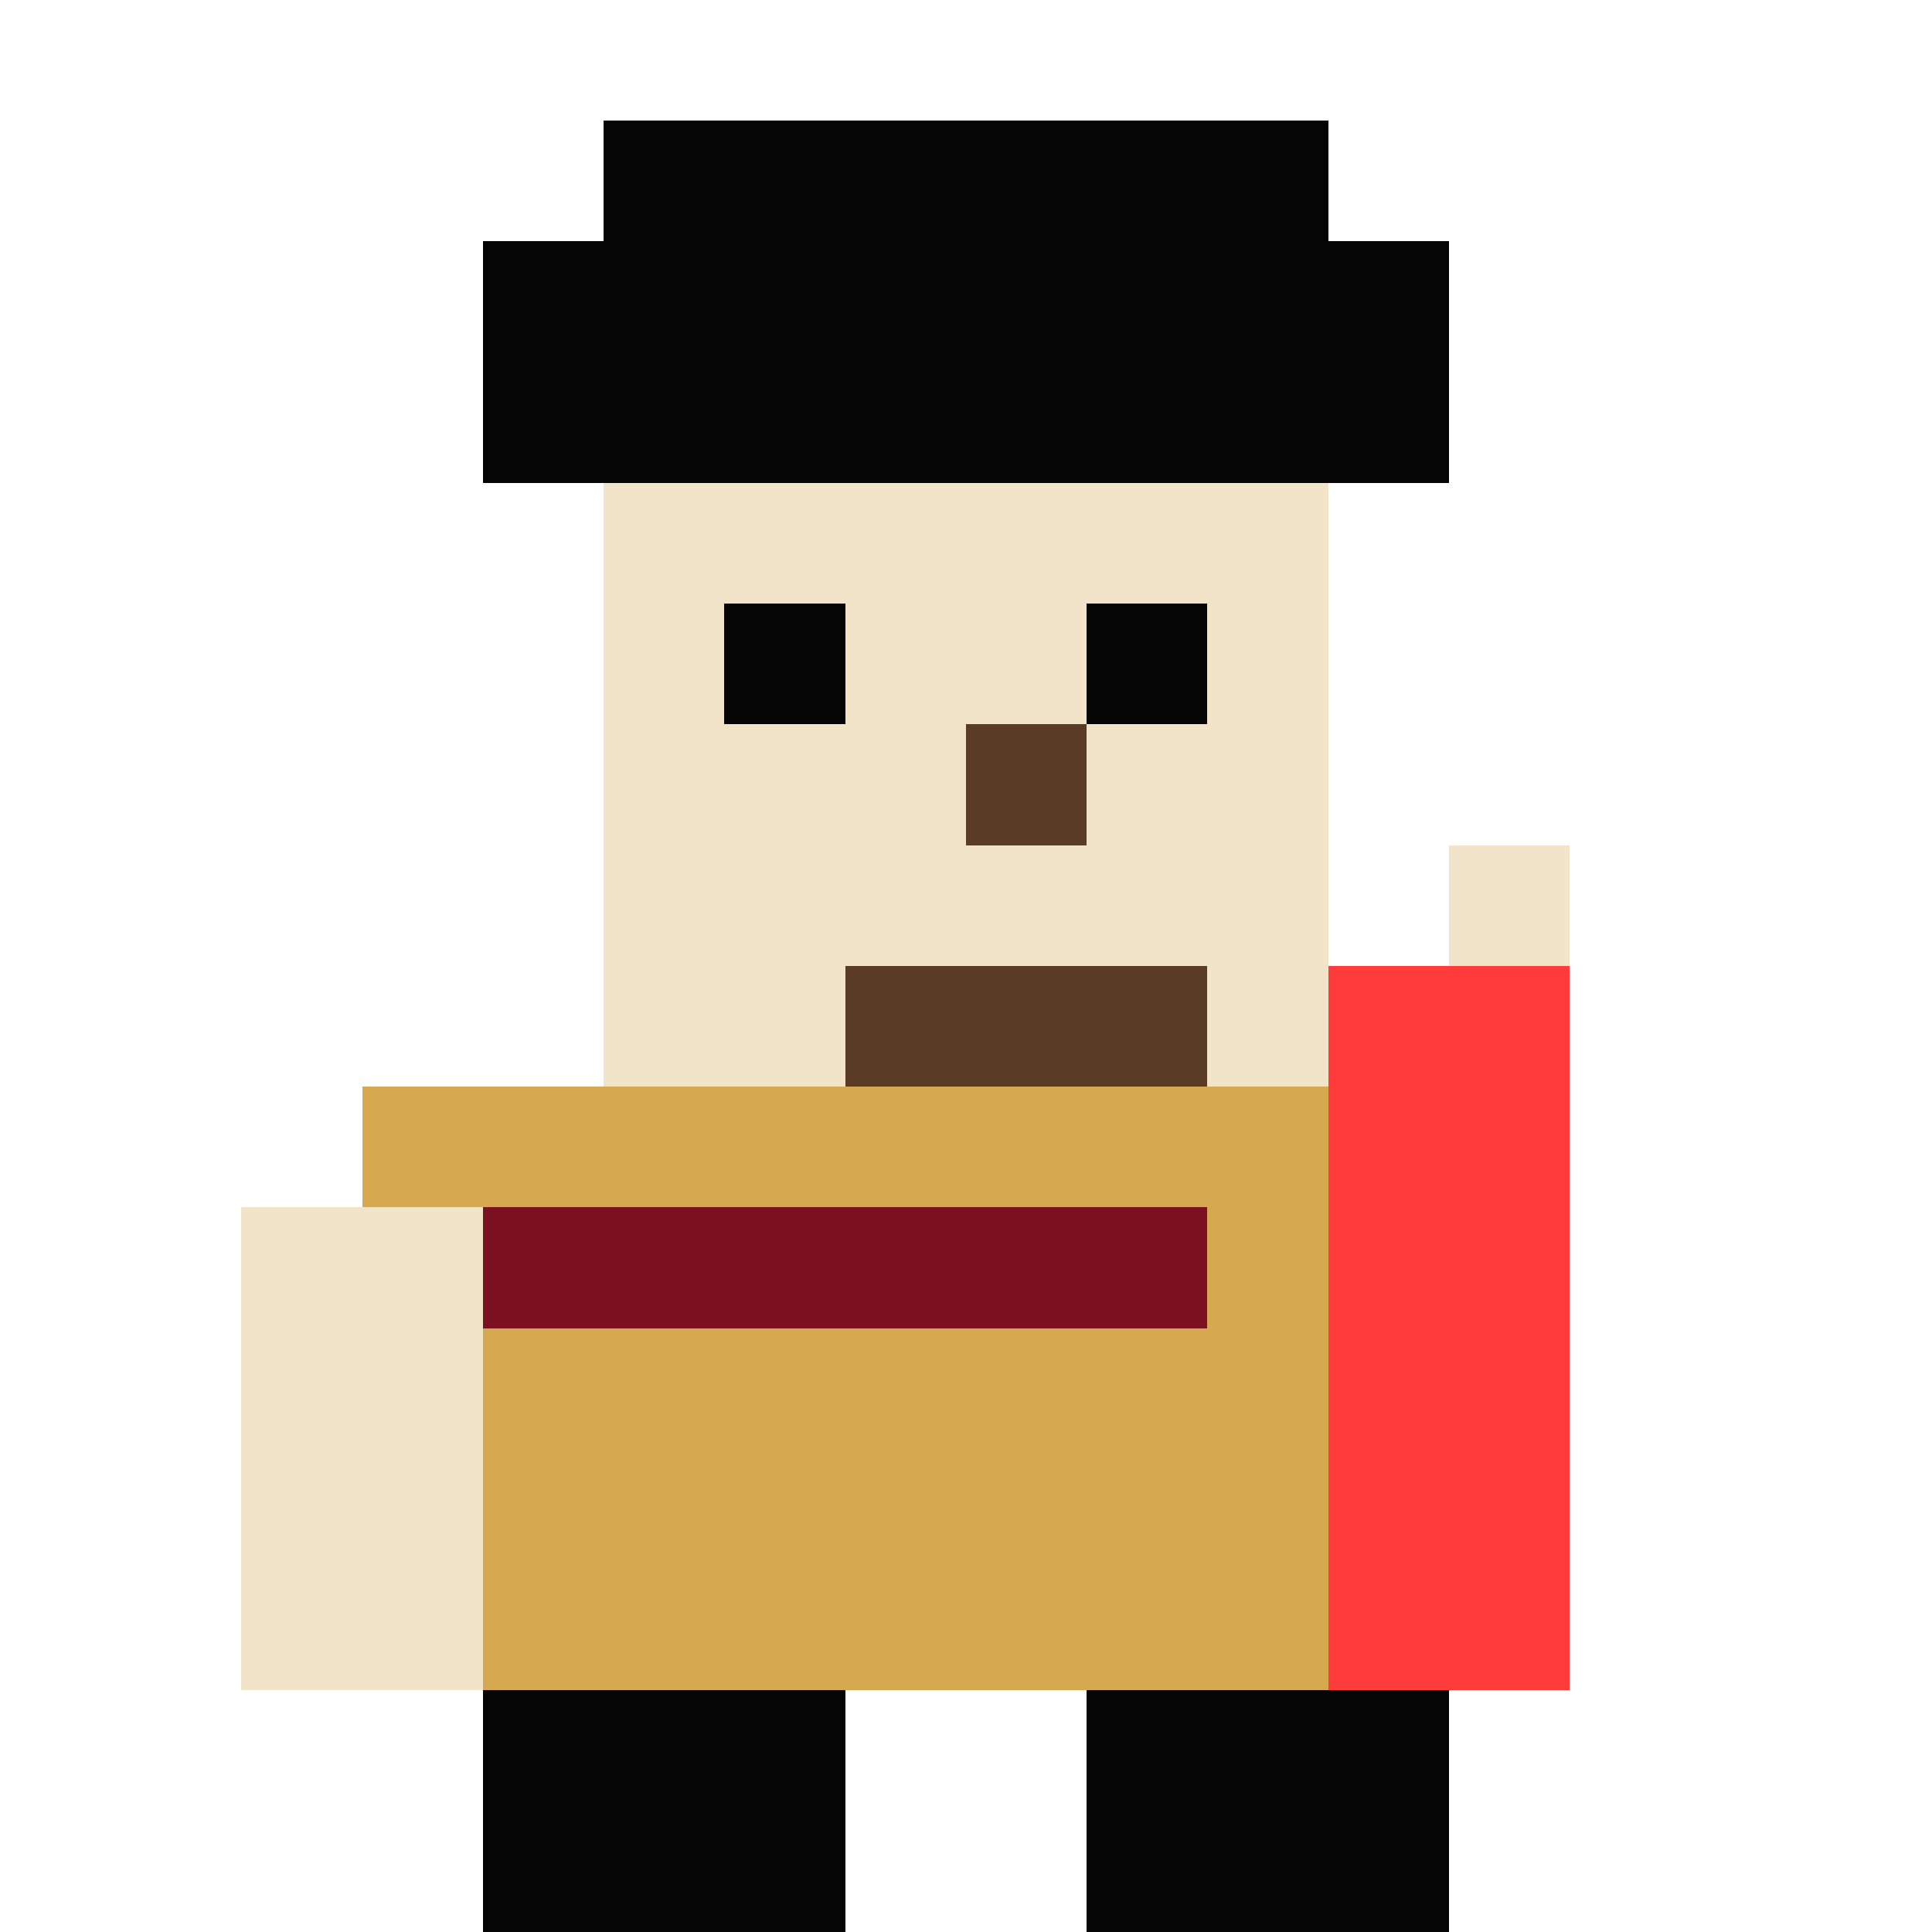
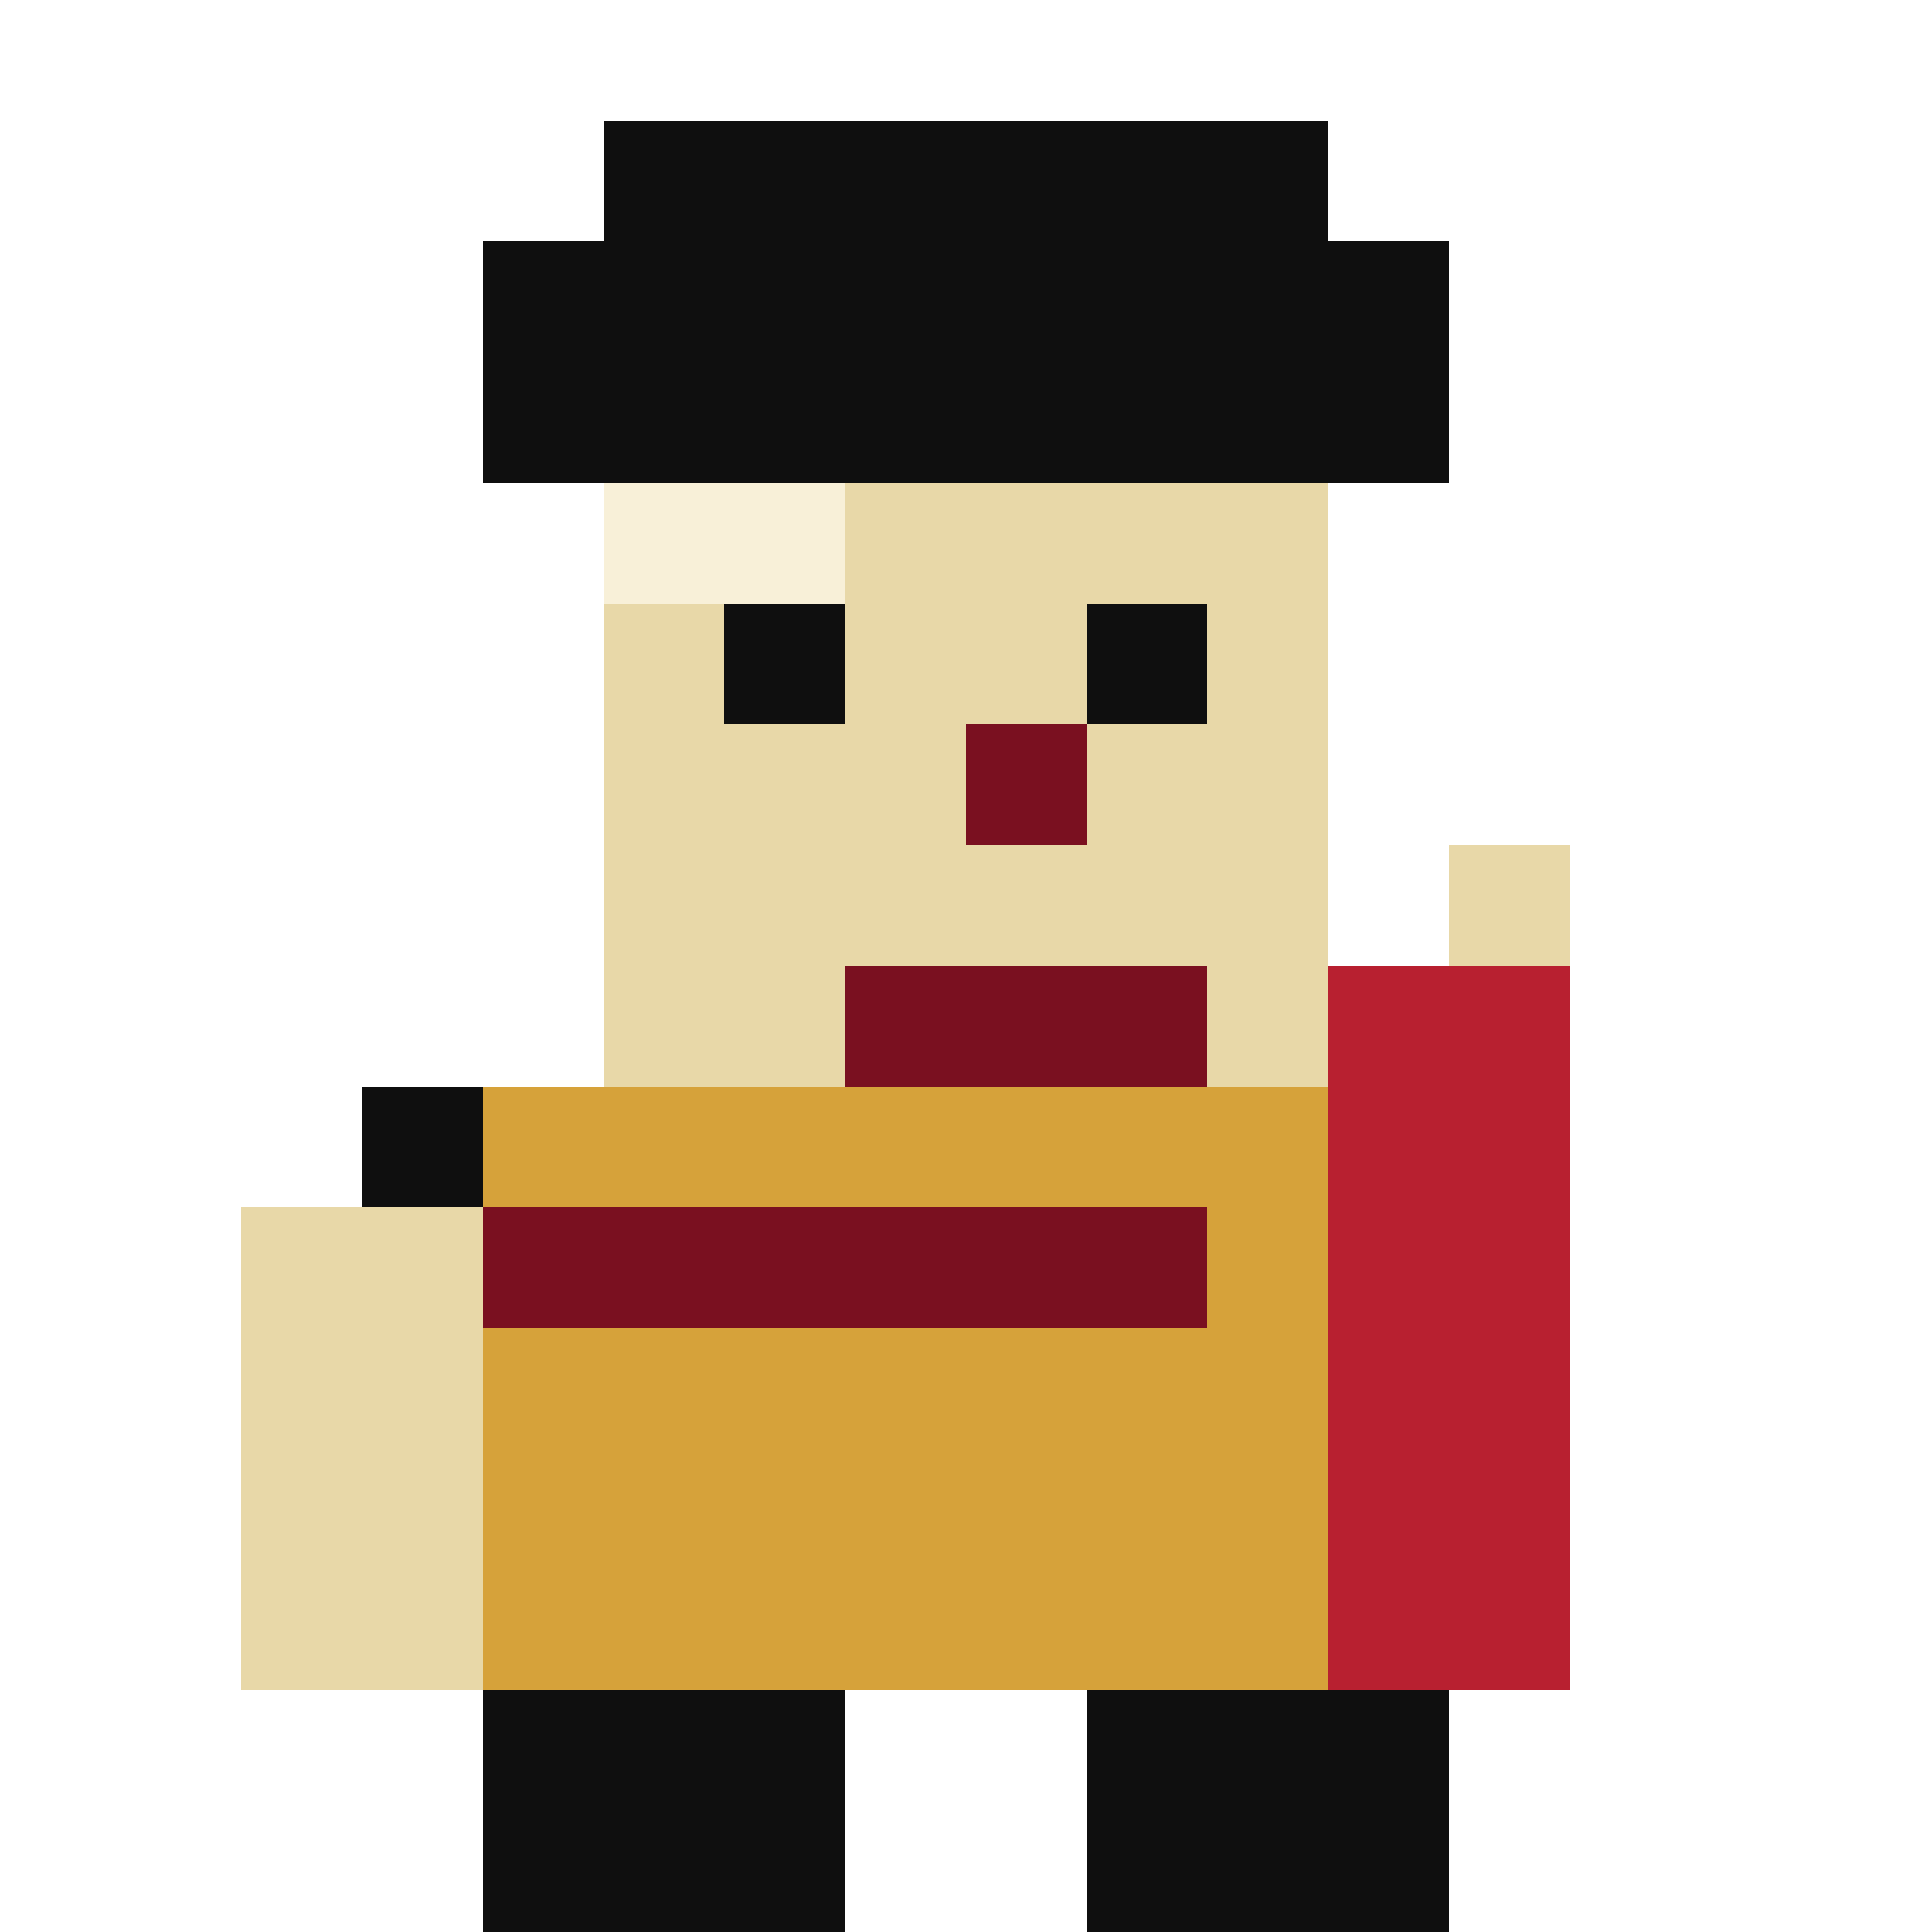
<svg xmlns="http://www.w3.org/2000/svg" width="16" height="16" shape-rendering="crispEdges">
  <rect width="16" height="16" fill="none" />
-   <rect x="5" y="1" width="6" height="1" fill="#050505" />
-   <rect x="4" y="2" width="8" height="2" fill="#050505" />
-   <rect x="5" y="4" width="6" height="5" fill="#F2E4C8" />
-   <rect x="6" y="5" width="1" height="1" fill="#050505" />
-   <rect x="9" y="5" width="1" height="1" fill="#050505" />
-   <rect x="8" y="6" width="1" height="1" fill="#5A3B25" />
-   <rect x="7" y="8" width="3" height="1" fill="#5A3B25" />
-   <rect x="3" y="9" width="10" height="5" fill="#D6A84F" />
+   <rect x="5" y="1" width="6" height="1" fill="#0F0F0F" />
+   <rect x="4" y="2" width="8" height="2" fill="#0F0F0F" />
+   <rect x="5" y="4" width="6" height="5" fill="#E8D8A8" />
+   <rect x="5" y="4" width="2" height="1" fill="#F8F0D8" />
+   <rect x="6" y="5" width="1" height="1" fill="#0F0F0F" />
+   <rect x="9" y="5" width="1" height="1" fill="#0F0F0F" />
+   <rect x="8" y="6" width="1" height="1" fill="#7A1020" />
+   <rect x="7" y="8" width="3" height="1" fill="#7A1020" />
+   <rect x="3" y="9" width="10" height="5" fill="#0F0F0F" />
+   <rect x="4" y="9" width="8" height="5" fill="#D6A23A" />
  <rect x="4" y="10" width="6" height="1" fill="#7A1020" />
-   <rect x="11" y="8" width="2" height="6" fill="#FF3B3B" />
-   <rect x="12" y="7" width="1" height="1" fill="#F2E4C8" />
-   <rect x="2" y="10" width="2" height="4" fill="#F2E4C8" />
-   <rect x="4" y="14" width="3" height="2" fill="#050505" />
-   <rect x="9" y="14" width="3" height="2" fill="#050505" />
+   <rect x="11" y="8" width="2" height="6" fill="#B82030" />
+   <rect x="12" y="7" width="1" height="1" fill="#E8D8A8" />
+   <rect x="2" y="10" width="2" height="4" fill="#E8D8A8" />
+   <rect x="4" y="14" width="3" height="2" fill="#0F0F0F" />
+   <rect x="9" y="14" width="3" height="2" fill="#0F0F0F" />
</svg>
